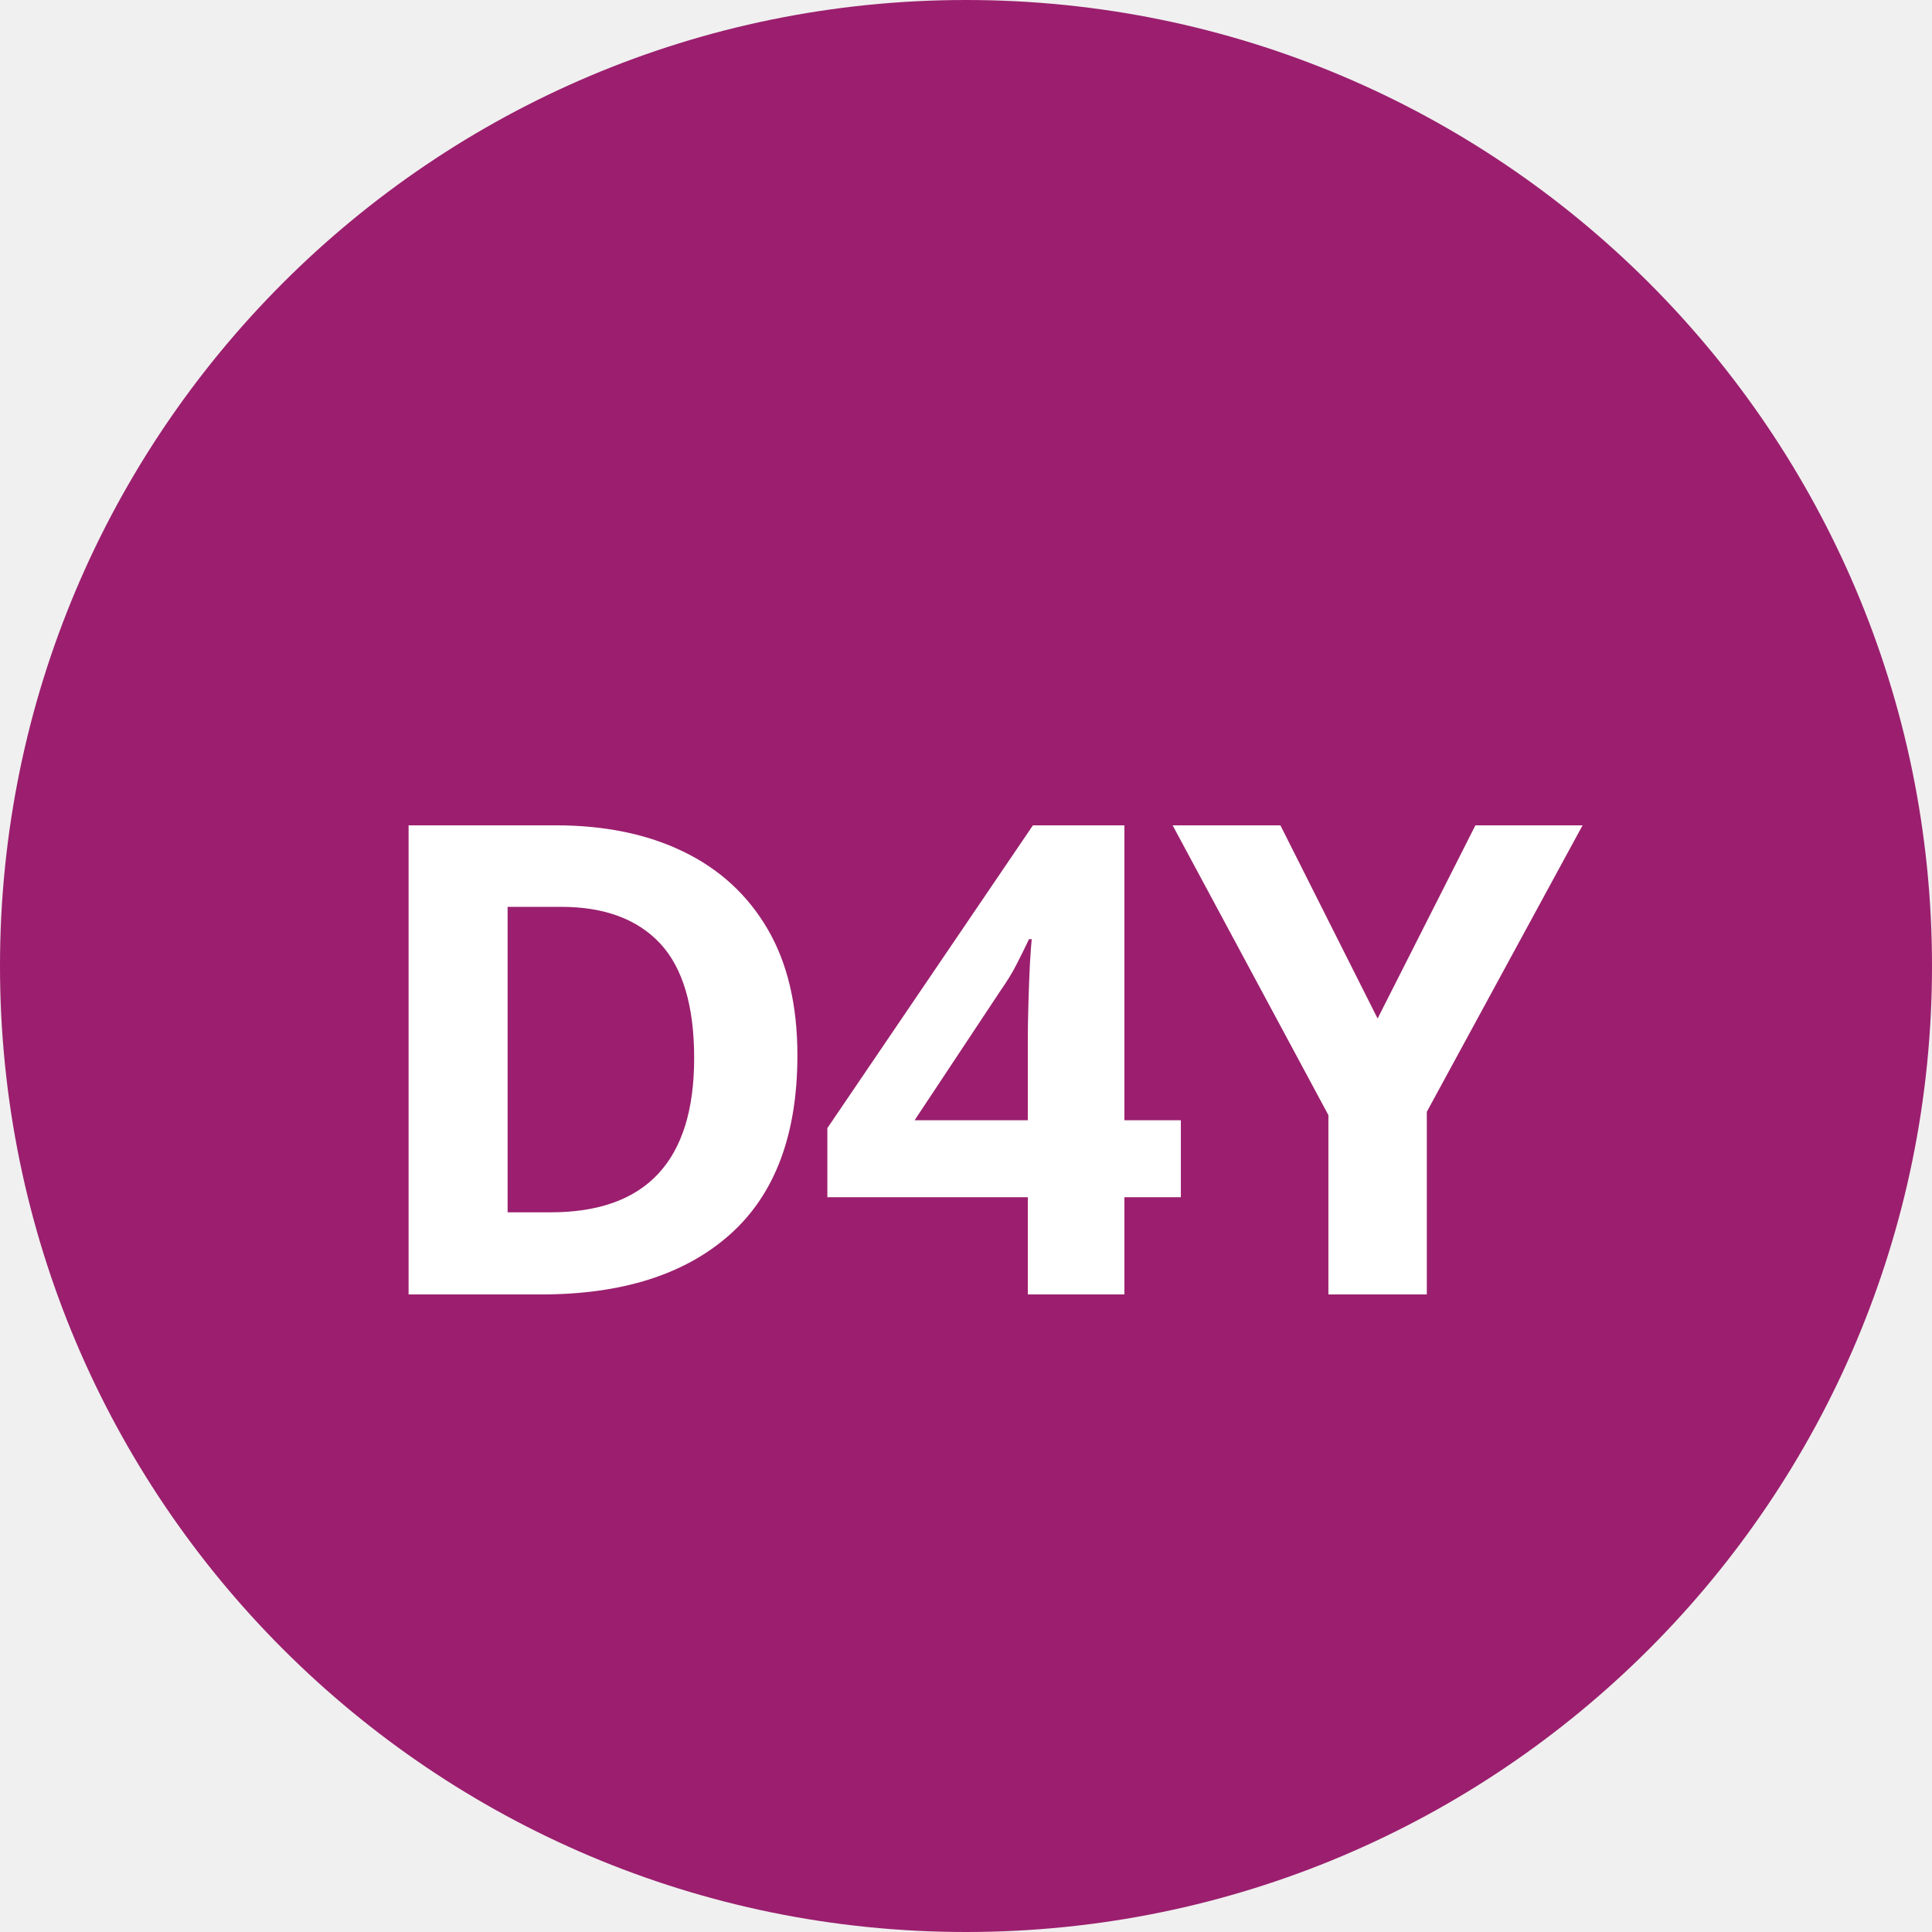
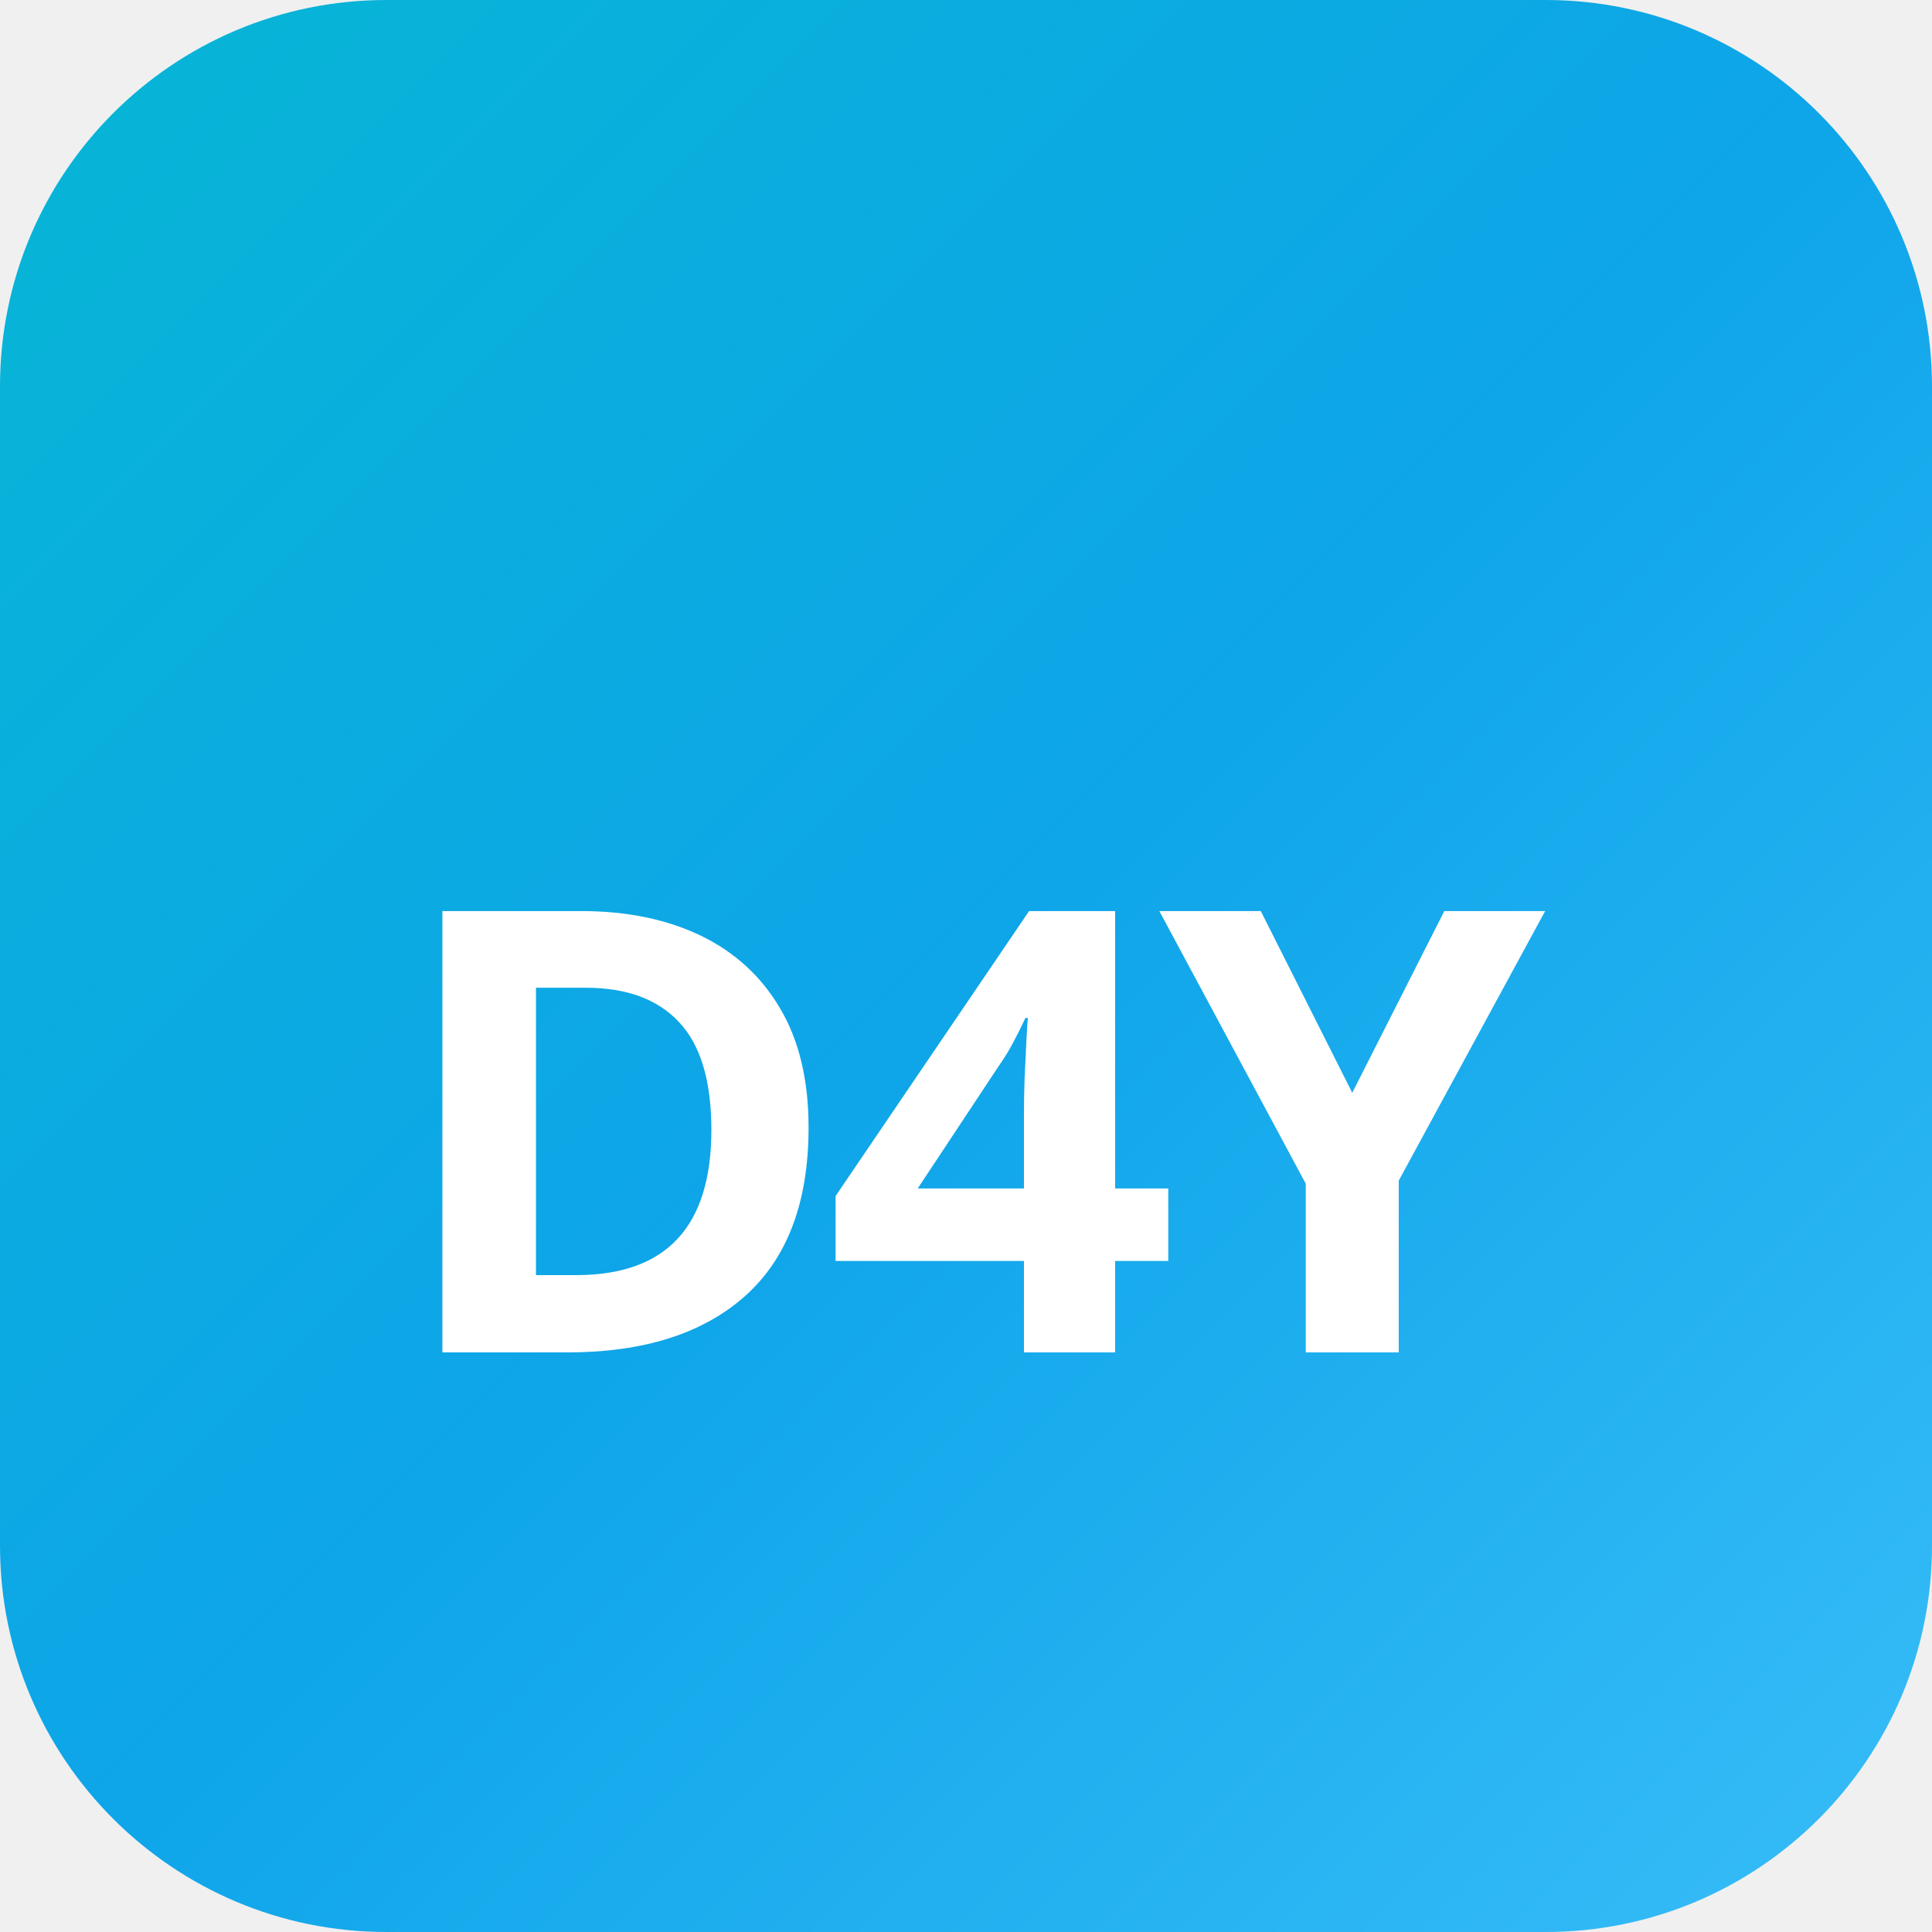
<svg xmlns="http://www.w3.org/2000/svg" viewBox="0 0 100 100">
-   <circle cx="50" cy="50" r="50" fill="#9b1f6e" />
-   <text x="50" y="67" font-family="Arial Black, sans-serif" font-weight="900" font-size="34" fill="white" text-anchor="middle" letter-spacing="-1">D4Y</text>
+   <defs>
+     <linearGradient id="bgGrad" x1="0%" y1="0%" x2="100%" y2="100%">
+       <stop offset="0%" style="stop-color:#06b6d4;stop-opacity:1" />
+       <stop offset="50%" style="stop-color:#0ea5e9;stop-opacity:1" />
+       <stop offset="100%" style="stop-color:#38bdf8;stop-opacity:1" />
+     </linearGradient>
+   </defs>
+   <rect width="100" height="100" rx="20" fill="url(#bgGrad)" />
+   <text x="50" y="70" font-family="'Russo One', Arial Black, sans-serif" font-weight="900" font-size="32" fill="white" text-anchor="middle" letter-spacing="-1">D4Y</text>
</svg>
